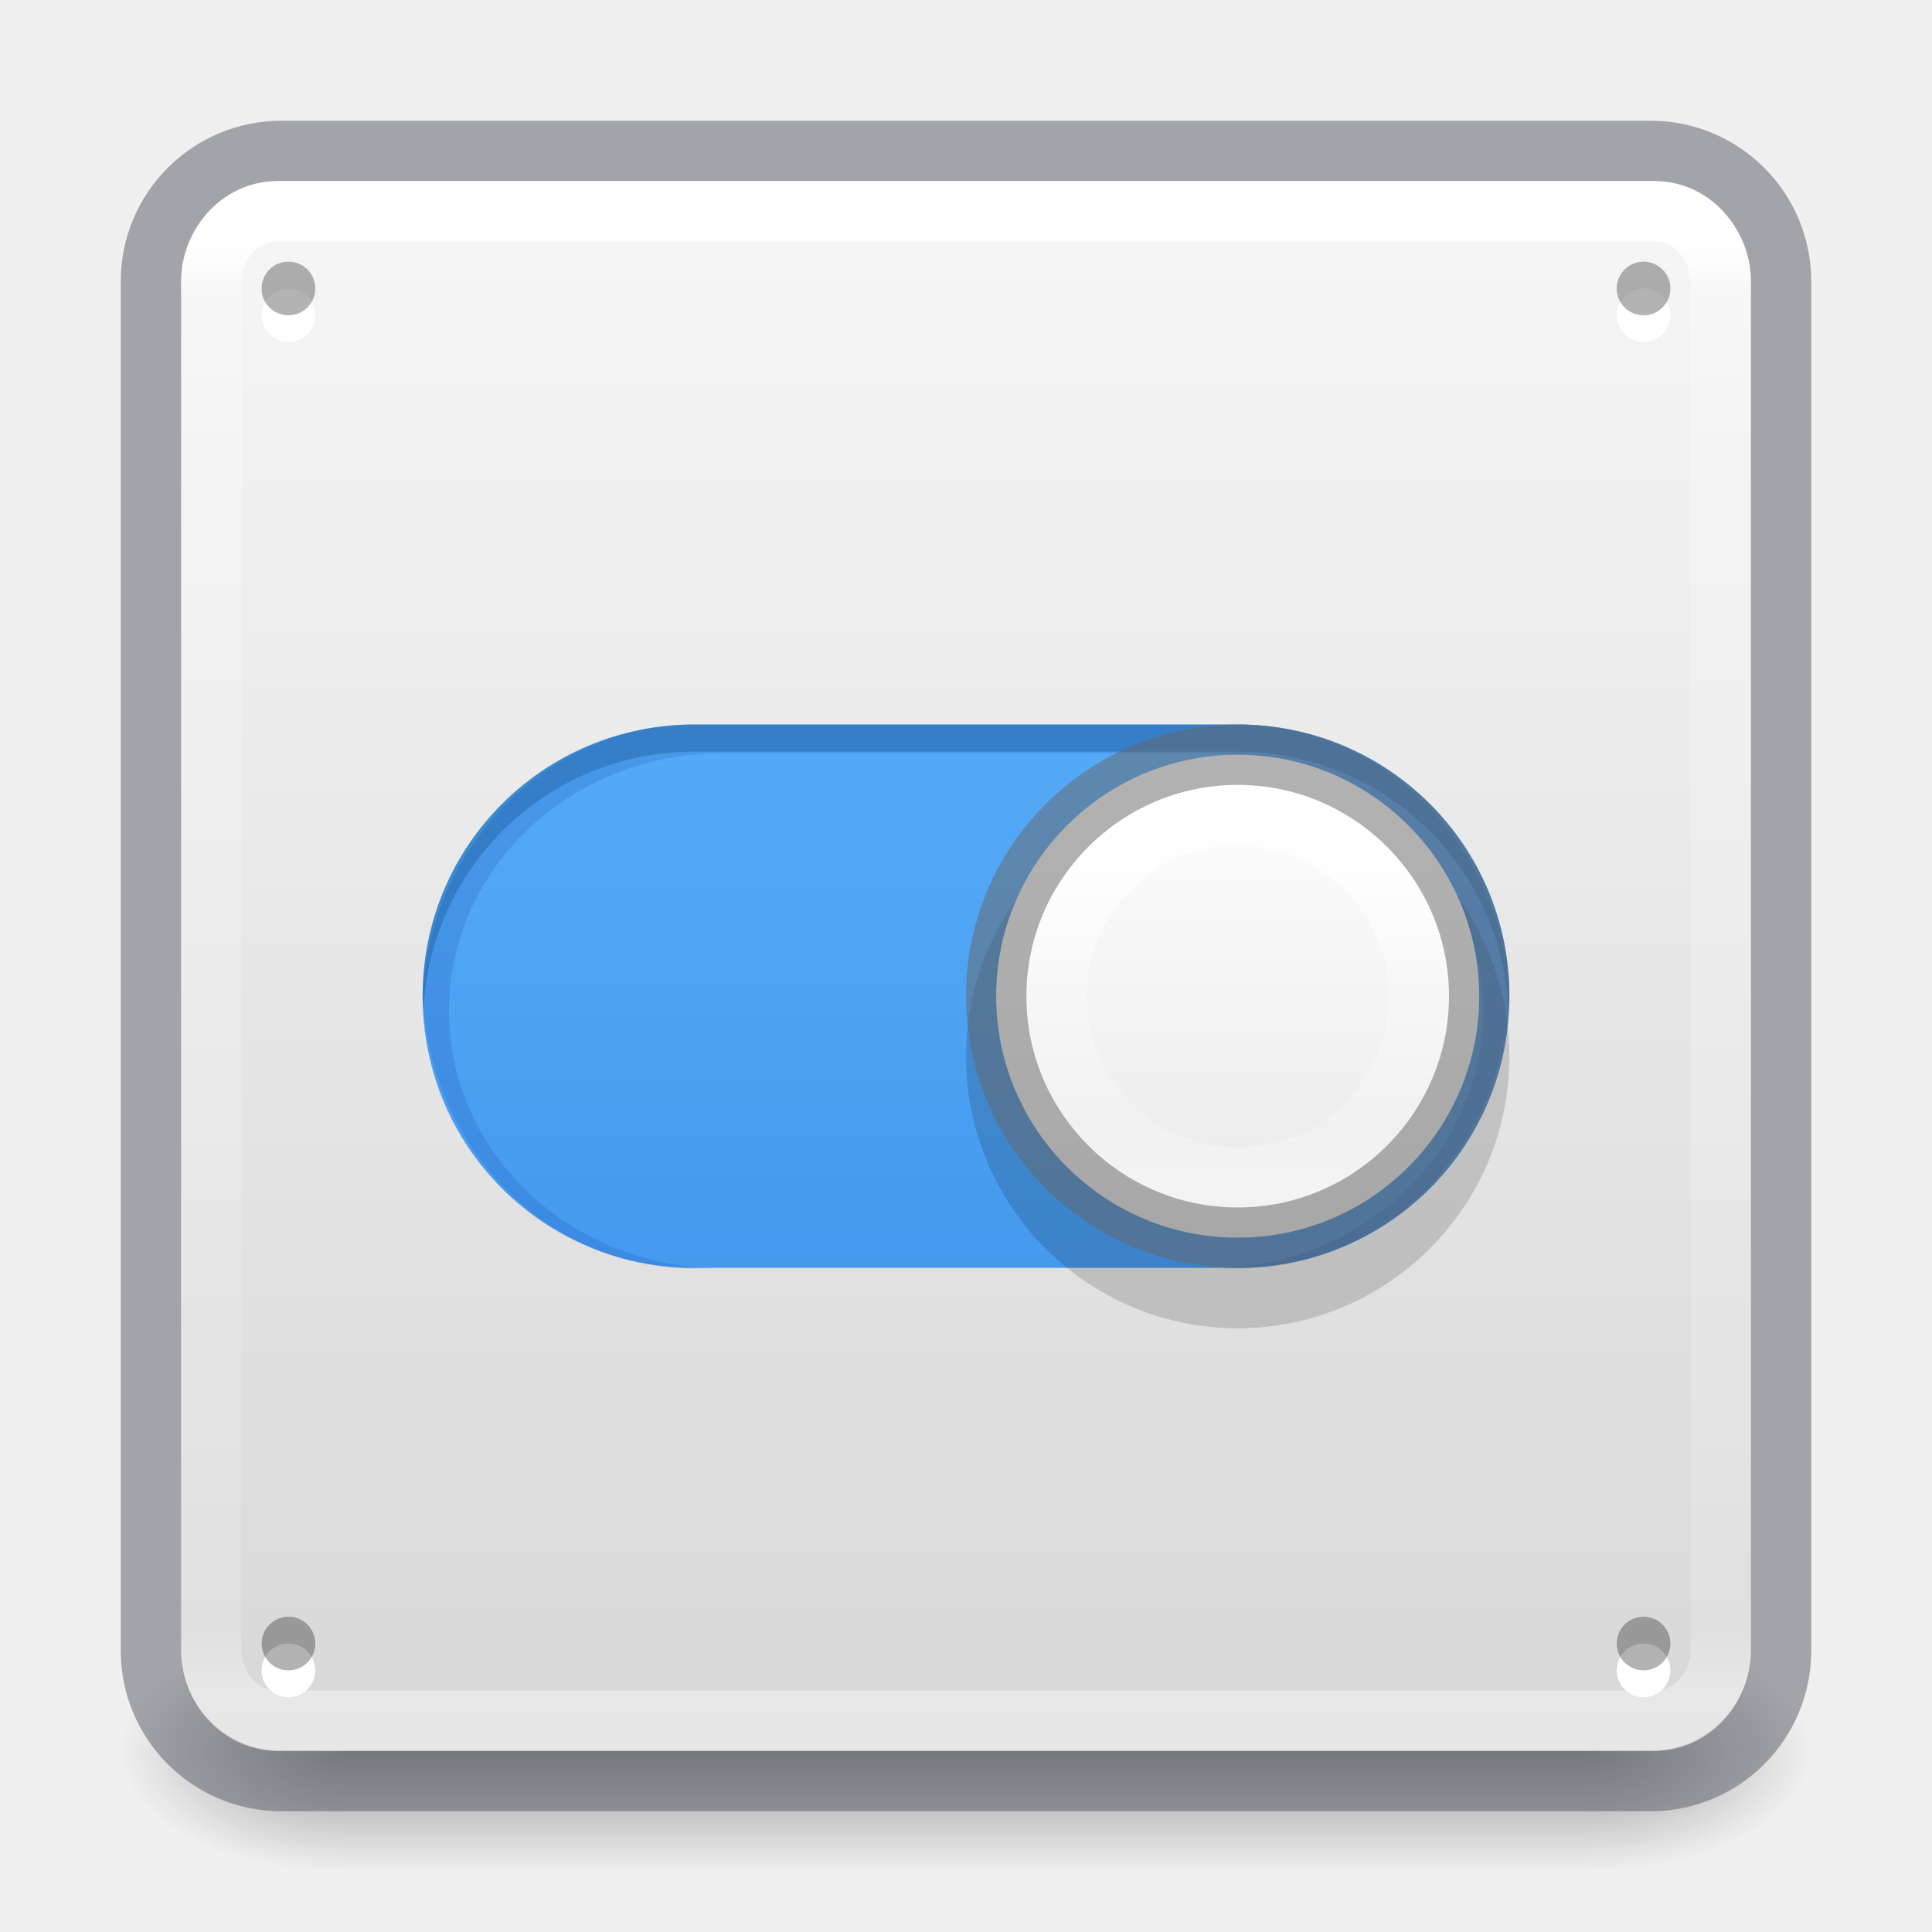
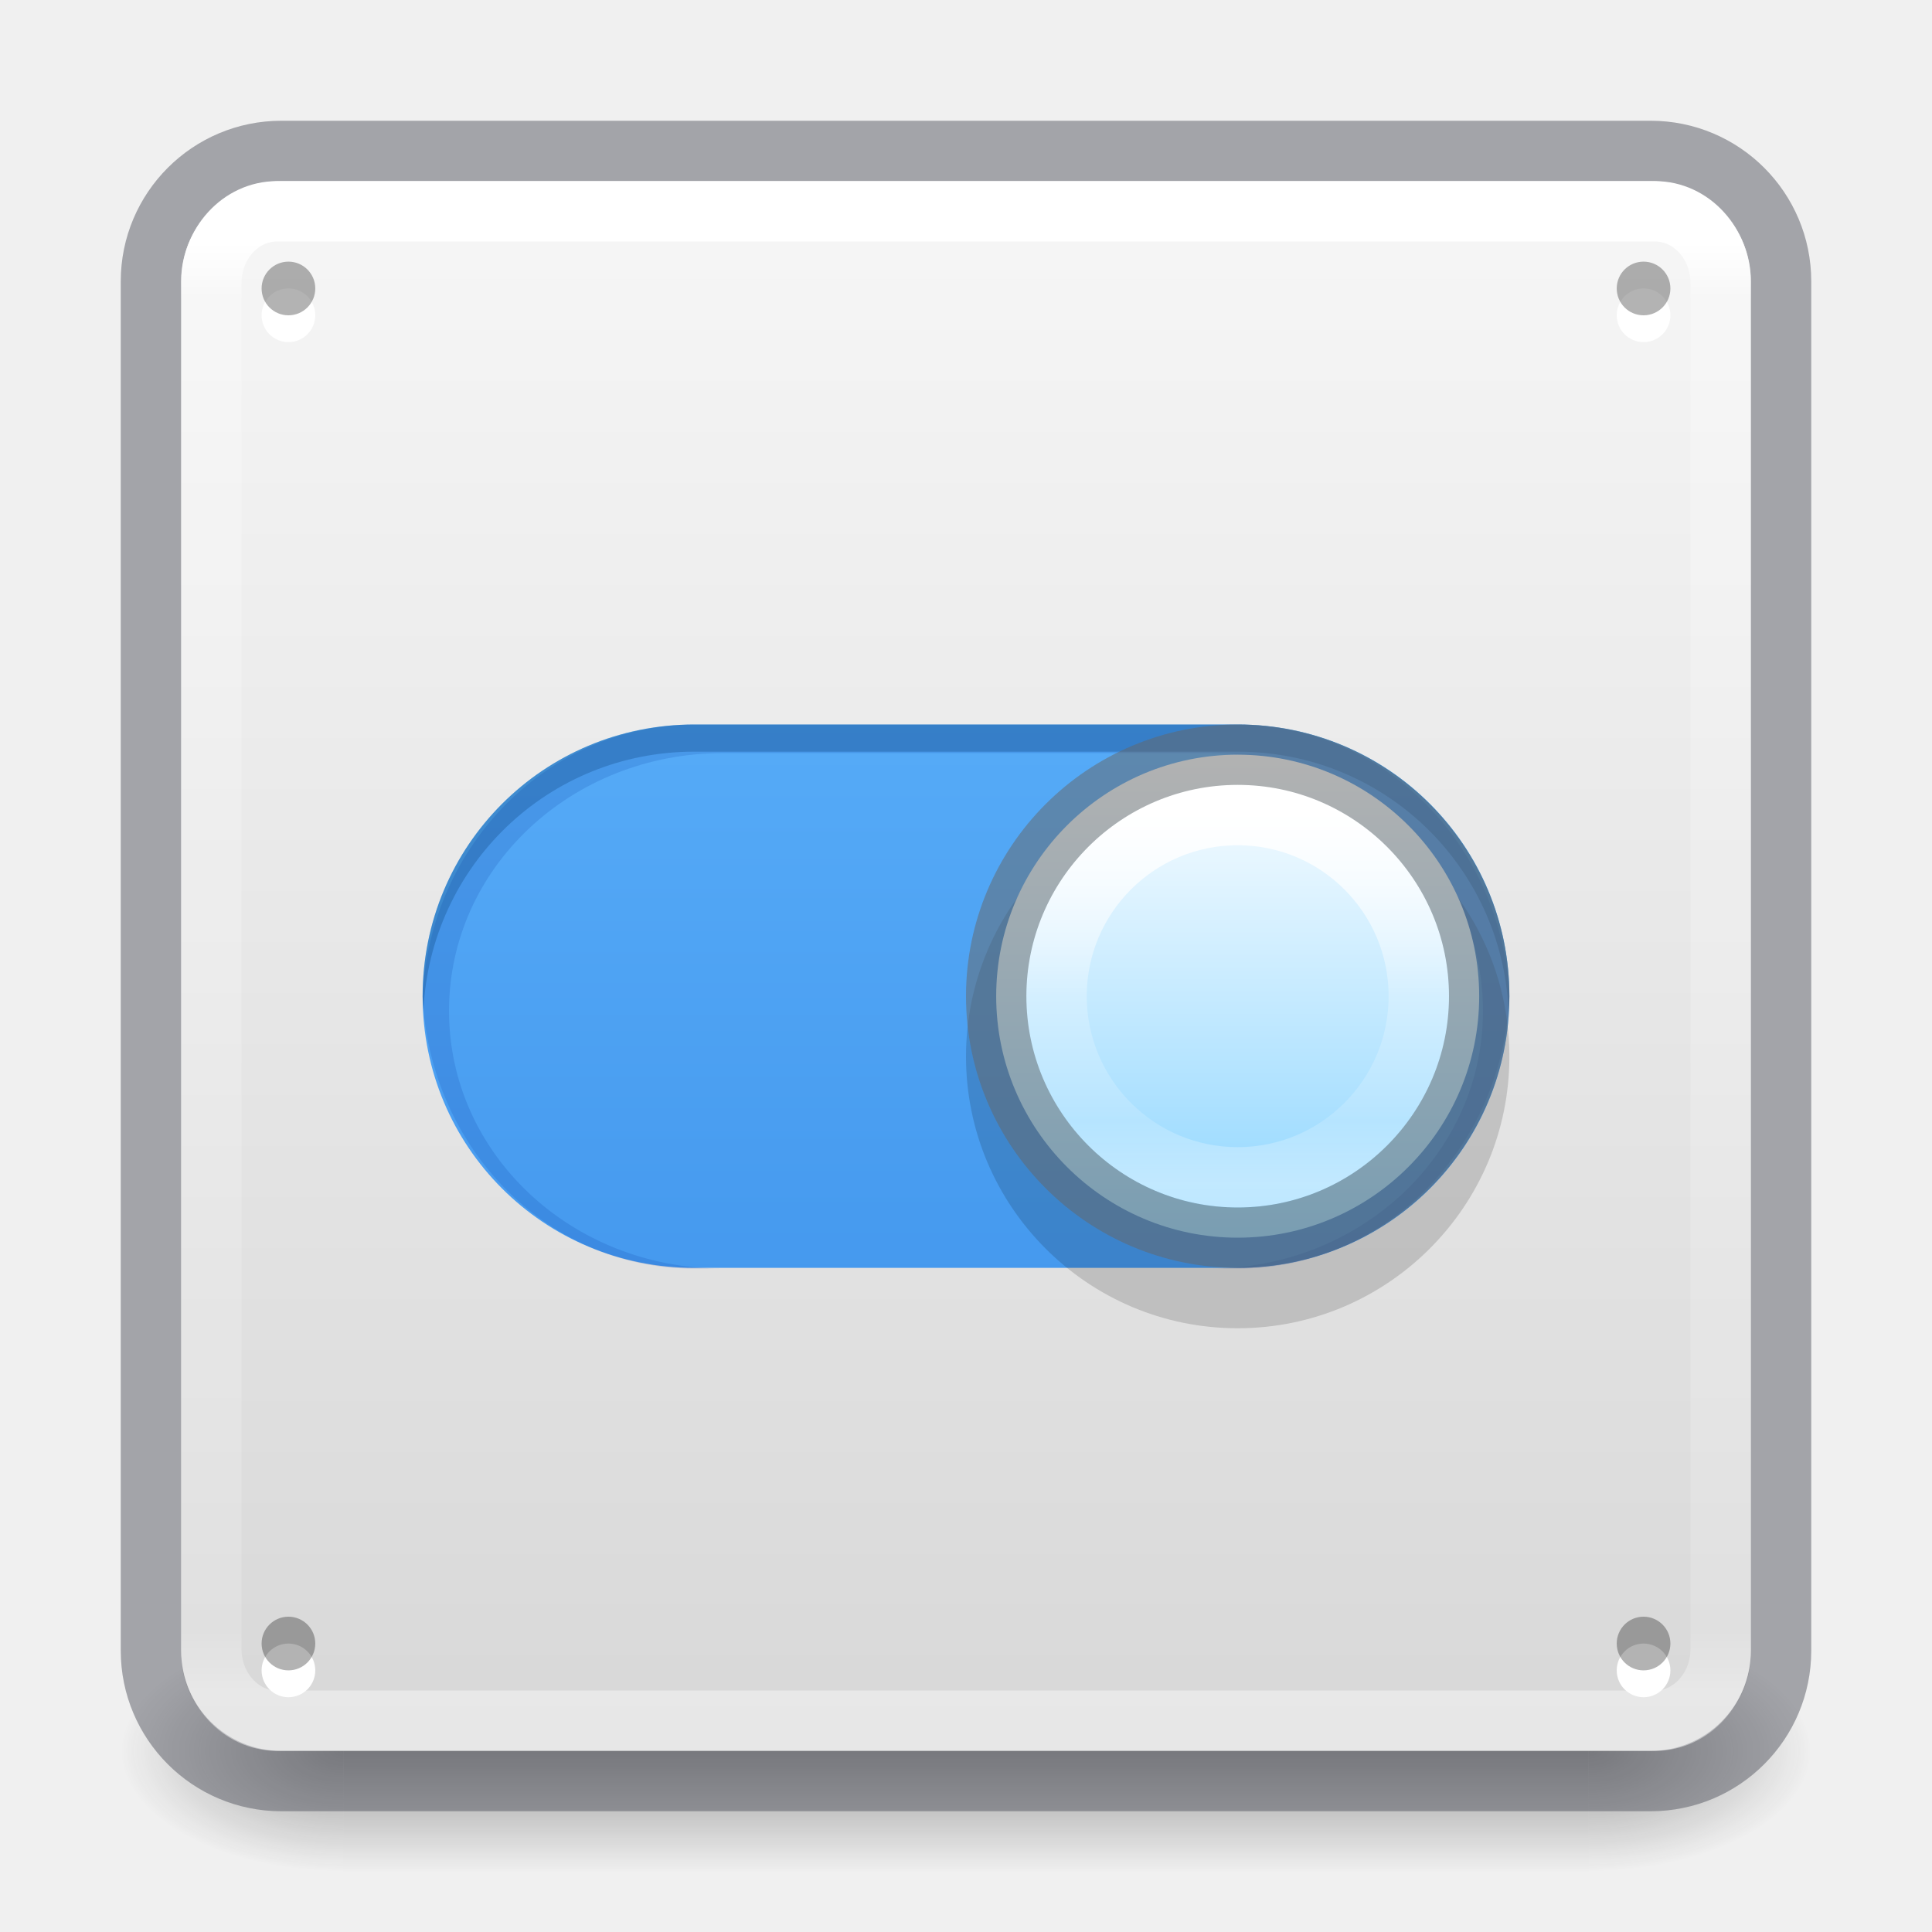
<svg xmlns="http://www.w3.org/2000/svg" xmlns:xlink="http://www.w3.org/1999/xlink" id="svg4715" height="32" width="32" version="1.1">
  <defs id="defs4717">
    <linearGradient id="linearGradient909">
      <stop id="stop905" style="stop-color:#fafafa;stop-opacity:1" offset="0" />
      <stop id="stop907" style="stop-color:#d4d4d4;stop-opacity:1" offset="1" />
    </linearGradient>
    <linearGradient id="linearGradient3924">
      <stop offset="0" style="stop-color:#ffffff;stop-opacity:1" id="stop3926" />
      <stop offset="0.04" style="stop-color:#ffffff;stop-opacity:0.235" id="stop3928" />
      <stop offset="0.958" style="stop-color:#ffffff;stop-opacity:0.157" id="stop3930" />
      <stop offset="1" style="stop-color:#ffffff;stop-opacity:0.392" id="stop3932" />
    </linearGradient>
    <radialGradient gradientTransform="matrix(2.003784,0,0,1.4,27.98813,-17.4)" gradientUnits="userSpaceOnUse" xlink:href="#linearGradient3688-166-749" id="radialGradient3163" fy="43.5" fx="4.993" r="2.5" cy="43.5" cx="4.993" />
    <linearGradient id="linearGradient3688-166-749">
      <stop offset="0" style="stop-color:#181818;stop-opacity:1" id="stop2883" />
      <stop offset="1" style="stop-color:#181818;stop-opacity:0" id="stop2885" />
    </linearGradient>
    <radialGradient gradientTransform="matrix(2.003784,0,0,1.4,-20.01187,-104.4)" gradientUnits="userSpaceOnUse" xlink:href="#linearGradient3688-464-309" id="radialGradient3165" fy="43.5" fx="4.993" r="2.5" cy="43.5" cx="4.993" />
    <linearGradient id="linearGradient3688-464-309">
      <stop offset="0" style="stop-color:#181818;stop-opacity:1" id="stop2889" />
      <stop offset="1" style="stop-color:#181818;stop-opacity:0" id="stop2891" />
    </linearGradient>
    <linearGradient gradientUnits="userSpaceOnUse" xlink:href="#linearGradient3702-501-757" id="linearGradient3167" y2="39.999" x2="25.058" y1="47.028" x1="25.058" />
    <linearGradient id="linearGradient3702-501-757">
      <stop offset="0" style="stop-color:#181818;stop-opacity:0" id="stop2895" />
      <stop offset="0.5" style="stop-color:#181818;stop-opacity:1" id="stop2897" />
      <stop offset="1" style="stop-color:#181818;stop-opacity:0" id="stop2899" />
    </linearGradient>
    <linearGradient gradientTransform="matrix(0.6756757,0,0,0.6756757,-0.2162133,-0.2162088)" gradientUnits="userSpaceOnUse" xlink:href="#linearGradient3924" id="linearGradient3027" y2="41.76" x2="24" y1="6.24" x1="24" />
    <linearGradient xlink:href="#linearGradient909" id="linearGradient903" x1="14.33" y1="32.022" x2="14.33" y2="-0.07" gradientUnits="userSpaceOnUse" gradientTransform="translate(0,-32)" />
    <linearGradient id="linearGradient4011-2-96">
      <stop offset="0" style="stop-color:#ffffff;stop-opacity:1" id="stop4013-5-8" />
      <stop offset="0.508" style="stop-color:#ffffff;stop-opacity:0.235" id="stop4015-3-48" />
      <stop offset="0.835" style="stop-color:#ffffff;stop-opacity:0.157" id="stop4017-7-1" />
      <stop offset="1" style="stop-color:#ffffff;stop-opacity:0.392" id="stop4019-6-4" />
    </linearGradient>
    <linearGradient y2="44.341" x2="71.204" y1="6.238" x1="71.204" gradientTransform="matrix(-0.1621621,0,0,0.1621621,32.13246,12.38802)" gradientUnits="userSpaceOnUse" id="linearGradient3866" xlink:href="#linearGradient4011-2-96" />
    <linearGradient y2="8.093" x2="38.977" y1="59.968" x1="38.977" gradientTransform="matrix(-0.1568627,0,0,0.1568627,25.51961,11.16667)" gradientUnits="userSpaceOnUse" id="linearGradient3869" xlink:href="#linearGradient4215-8-4-07-7" />
    <linearGradient id="linearGradient4215-8-4-07-7">
-       <stop id="stop4217-1-2-1-2" offset="0" style="stop-color:#e9e9e9;stop-opacity:1;" />
+       <stop id="stop4217-1-2-1-2" offset="0" style="stop-color:#8cd5ff;stop-opacity:1;" />
      <stop id="stop4219-3-4-0-96" offset="1" style="stop-color:#ffffff;stop-opacity:1;" />
    </linearGradient>
    <linearGradient y2="55.053" x2="30.271" y1="10.029" x1="30.271" gradientTransform="matrix(0.5,0,0,0.5625,3e-7,-1.500002)" gradientUnits="userSpaceOnUse" id="linearGradient3884" xlink:href="#linearGradient27416-1-2" />
    <linearGradient id="linearGradient27416-1-2">
      <stop id="stop27420-2-0" style="stop-color:#64baff;stop-opacity:1" offset="0" />
      <stop id="stop27422-3-5" style="stop-color:#3689e6;stop-opacity:1" offset="1" />
    </linearGradient>
  </defs>
  <g style="display:inline" id="g2036" transform="matrix(0.6999997,0,0,0.4444449,-0.8000003,10.1111)">
    <g style="opacity:0.4" id="g3712" transform="matrix(1.052632,0,0,1.285713,-1.263158,-13.42854)">
      <rect style="fill:url(#radialGradient3163);fill-opacity:1;stroke:none" id="rect2801" y="40" x="38" height="7" width="5" />
      <rect style="fill:url(#radialGradient3165);fill-opacity:1;stroke:none" id="rect3696" transform="scale(-1,-1)" y="-47" x="-10" height="7" width="5" />
      <rect style="fill:url(#linearGradient3167);fill-opacity:1;stroke:none" id="rect3700" y="40" x="10" height="7" width="28" />
    </g>
  </g>
  <rect style="color:#000000;display:inline;overflow:visible;visibility:visible;fill:url(#linearGradient903);fill-opacity:1;fill-rule:nonzero;stroke:none;stroke-width:1;marker:none;enable-background:accumulate" id="rect5505" y="-29" x="3" ry="1.615" rx="1.615" height="26" width="26" transform="scale(1,-1)" />
  <rect style="color:#000000;display:inline;overflow:visible;visibility:visible;fill:none;stroke:#555761;stroke-width:1;stroke-linecap:round;stroke-linejoin:round;stroke-miterlimit:4;stroke-dasharray:none;stroke-dashoffset:0;stroke-opacity:1;marker:none;enable-background:accumulate;opacity:0.5" id="rect5505-6-6" y="2.5" x="2.5" ry="2.16" rx="2.16" height="27" width="27" />
  <rect style="fill:none;stroke:url(#linearGradient3027);stroke-width:1;stroke-linecap:round;stroke-linejoin:round;stroke-miterlimit:4;stroke-dasharray:none;stroke-dashoffset:0;stroke-opacity:1" id="rect6741-7" y="3.5" x="3.5" ry="1.19" rx="1.087" height="25" width="25" />
  <path d="m 11.556,12 c -2.462,0 -4.444,1.982 -4.444,4.444 0,2.462 1.982,4.444 4.444,4.444 h 8.889 c 2.462,0 4.444,-1.982 4.444,-4.444 0,-2.462 -1.982,-4.444 -4.444,-4.444 z" id="rect13708-6" style="color:#000000;display:inline;overflow:visible;visibility:visible;opacity:0.2;fill:#ffffff;fill-opacity:1;stroke:none;stroke-width:2;marker:none;enable-background:accumulate" />
  <path d="M 11.5,12 C 9.007,12 7,14.007 7,16.5 7,18.993 9.007,21 11.5,21 h 9 C 22.993,21 25,18.993 25,16.5 c 0,-2.493 -2.007,-4.5 -4.5,-4.5 z" id="rect13708" style="color:#000000;display:inline;overflow:visible;visibility:visible;fill:url(#linearGradient3884);fill-opacity:1;stroke:none;stroke-width:2;marker:none;enable-background:accumulate" />
  <path d="m 11.5,12 c -2.493,0 -4.5,2.007 -4.5,4.5 0,0.076 0.01,0.15 0.014,0.225 0.117,-2.388 2.068,-4.275 4.486,-4.275 h 9 c 2.417,0 4.369,1.887 4.486,4.275 0.004,-0.075 0.014,-0.149 0.014,-0.225 0,-2.493 -2.007,-4.5 -4.5,-4.5 h -9 z" id="rect13708-7" style="color:#000000;display:inline;overflow:visible;visibility:visible;opacity:0.3;fill:#0e4774;fill-opacity:1;fill-rule:nonzero;stroke:none;stroke-width:2.409;marker:none;enable-background:accumulate" />
  <path d="m 11.521,12 c -2.435,0 -4.404,1.989 -4.521,4.506 0.117,2.516 2.072,4.506 4.493,4.506 h 0.479 c -2.511,0 -4.535,-1.904 -4.535,-4.269 0,-2.365 2.024,-4.269 4.535,-4.269 h 8.056 c 2.511,0 4.535,1.904 4.535,4.269 0,2.365 -2.024,4.269 -4.535,4.269 h 0.479 c 2.421,0 4.376,-1.989 4.493,-4.506 -0.118,-2.516 -2.086,-4.506 -4.521,-4.506 z" id="rect3136" style="color:#000000;display:inline;overflow:visible;visibility:visible;opacity:0.15;fill:#002e99;fill-opacity:1;fill-rule:nonzero;stroke:none;stroke-width:2.71;marker:none;enable-background:accumulate" />
  <path d="m 5.222,5.222 a 0.444,0.444 0 0 1 -0.889,0 0.444,0.444 0 1 1 0.889,0 z" id="path4356-7-9" style="color:#000000;display:inline;overflow:visible;visibility:visible;fill:#ffffff;fill-opacity:1;fill-rule:evenodd;stroke:none;stroke-width:0.338;marker:none;enable-background:accumulate" />
  <path d="m 5.222,4.778 a 0.444,0.444 0 0 1 -0.889,0 0.444,0.444 0 1 1 0.889,0 z" id="path4356-9" style="color:#000000;display:inline;overflow:visible;visibility:visible;opacity:0.3;fill:#000000;fill-opacity:1;fill-rule:evenodd;stroke:none;stroke-width:0.338;marker:none;enable-background:accumulate" />
  <path d="m 27.667,5.222 a 0.444,0.444 0 0 1 -0.889,0 0.444,0.444 0 1 1 0.889,0 z" id="path4356-7-6-7" style="color:#000000;display:inline;overflow:visible;visibility:visible;fill:#ffffff;fill-opacity:1;fill-rule:evenodd;stroke:none;stroke-width:0.338;marker:none;enable-background:accumulate" />
  <path d="m 27.667,4.778 a 0.444,0.444 0 0 1 -0.889,0 0.444,0.444 0 1 1 0.889,0 z" id="path4356-8-9" style="color:#000000;display:inline;overflow:visible;visibility:visible;opacity:0.3;fill:#000000;fill-opacity:1;fill-rule:evenodd;stroke:none;stroke-width:0.338;marker:none;enable-background:accumulate" />
  <path d="m 5.222,27.667 a 0.444,0.444 0 0 1 -0.889,0 0.444,0.444 0 1 1 0.889,0 z" id="path4356-7-9-3" style="color:#000000;display:inline;overflow:visible;visibility:visible;fill:#ffffff;fill-opacity:1;fill-rule:evenodd;stroke:none;stroke-width:0.338;marker:none;enable-background:accumulate" />
  <path d="m 5.222,27.222 a 0.444,0.444 0 0 1 -0.889,0 0.444,0.444 0 1 1 0.889,0 z" id="path4356-9-1" style="color:#000000;display:inline;overflow:visible;visibility:visible;opacity:0.3;fill:#000000;fill-opacity:1;fill-rule:evenodd;stroke:none;stroke-width:0.338;marker:none;enable-background:accumulate" />
  <path d="m 27.667,27.667 a 0.444,0.444 0 0 1 -0.889,0 0.444,0.444 0 1 1 0.889,0 z" id="path4356-7-6-7-1" style="color:#000000;display:inline;overflow:visible;visibility:visible;fill:#ffffff;fill-opacity:1;fill-rule:evenodd;stroke:none;stroke-width:0.338;marker:none;enable-background:accumulate" />
  <path d="m 27.667,27.222 a 0.444,0.444 0 0 1 -0.889,0 0.444,0.444 0 1 1 0.889,0 z" id="path4356-8-9-8" style="color:#000000;display:inline;overflow:visible;visibility:visible;opacity:0.3;fill:#000000;fill-opacity:1;fill-rule:evenodd;stroke:none;stroke-width:0.338;marker:none;enable-background:accumulate" />
  <path style="color:#000000;display:inline;overflow:visible;visibility:visible;opacity:0.15;fill:#000000;fill-opacity:1;fill-rule:nonzero;stroke:none;stroke-width:2;marker:none;enable-background:accumulate" id="path2555-7-1-9-4-9" d="M 20.5,13 C 22.983,13 25,15.017 25,17.5 25,19.983 22.983,22 20.5,22 18.017,22 16,19.983 16,17.5 16,15.017 18.017,13 20.5,13 Z" />
  <path style="color:#000000;display:inline;overflow:visible;visibility:visible;fill:url(#linearGradient3869);fill-opacity:1;fill-rule:nonzero;stroke:none;stroke-width:1;marker:none;enable-background:accumulate" id="path2555-7-1-9-4" d="m 20.5,12.5 c 2.207,0 4,1.793 4,4 0,2.207 -1.793,4 -4,4 -2.207,0 -4,-1.793 -4,-4 0,-2.207 1.793,-4 4,-4 z" />
  <path style="color:#000000;display:inline;overflow:visible;visibility:visible;fill:none;stroke:url(#linearGradient3866);stroke-width:1;stroke-linecap:round;stroke-linejoin:round;stroke-miterlimit:4;stroke-dasharray:none;stroke-dashoffset:0;stroke-opacity:1;marker:none;enable-background:accumulate" id="path8655-6-0-5-2" d="M 17.5,16.5 C 17.5,18.157 18.843,19.5 20.5,19.5 22.157,19.5 23.5,18.157 23.5,16.5 c 0,-1.657 -1.343,-3 -3,-3 -1.657,0 -3,1.343 -3,3 z" />
  <path style="color:#000000;display:inline;overflow:visible;visibility:visible;opacity:0.5;fill:none;stroke:#656565;stroke-width:1;stroke-linecap:round;stroke-linejoin:round;stroke-miterlimit:4;stroke-dasharray:none;stroke-dashoffset:0;stroke-opacity:1;marker:none;enable-background:accumulate" id="path2555-7-1-9-9-41" d="m 20.5,12.5 c 2.207,0 4,1.793 4,4 C 24.5,18.707 22.707,20.5 20.5,20.5 18.293,20.5 16.5,18.707 16.5,16.5 c 0,-2.207 1.793,-4 4,-4 z" />
</svg>
